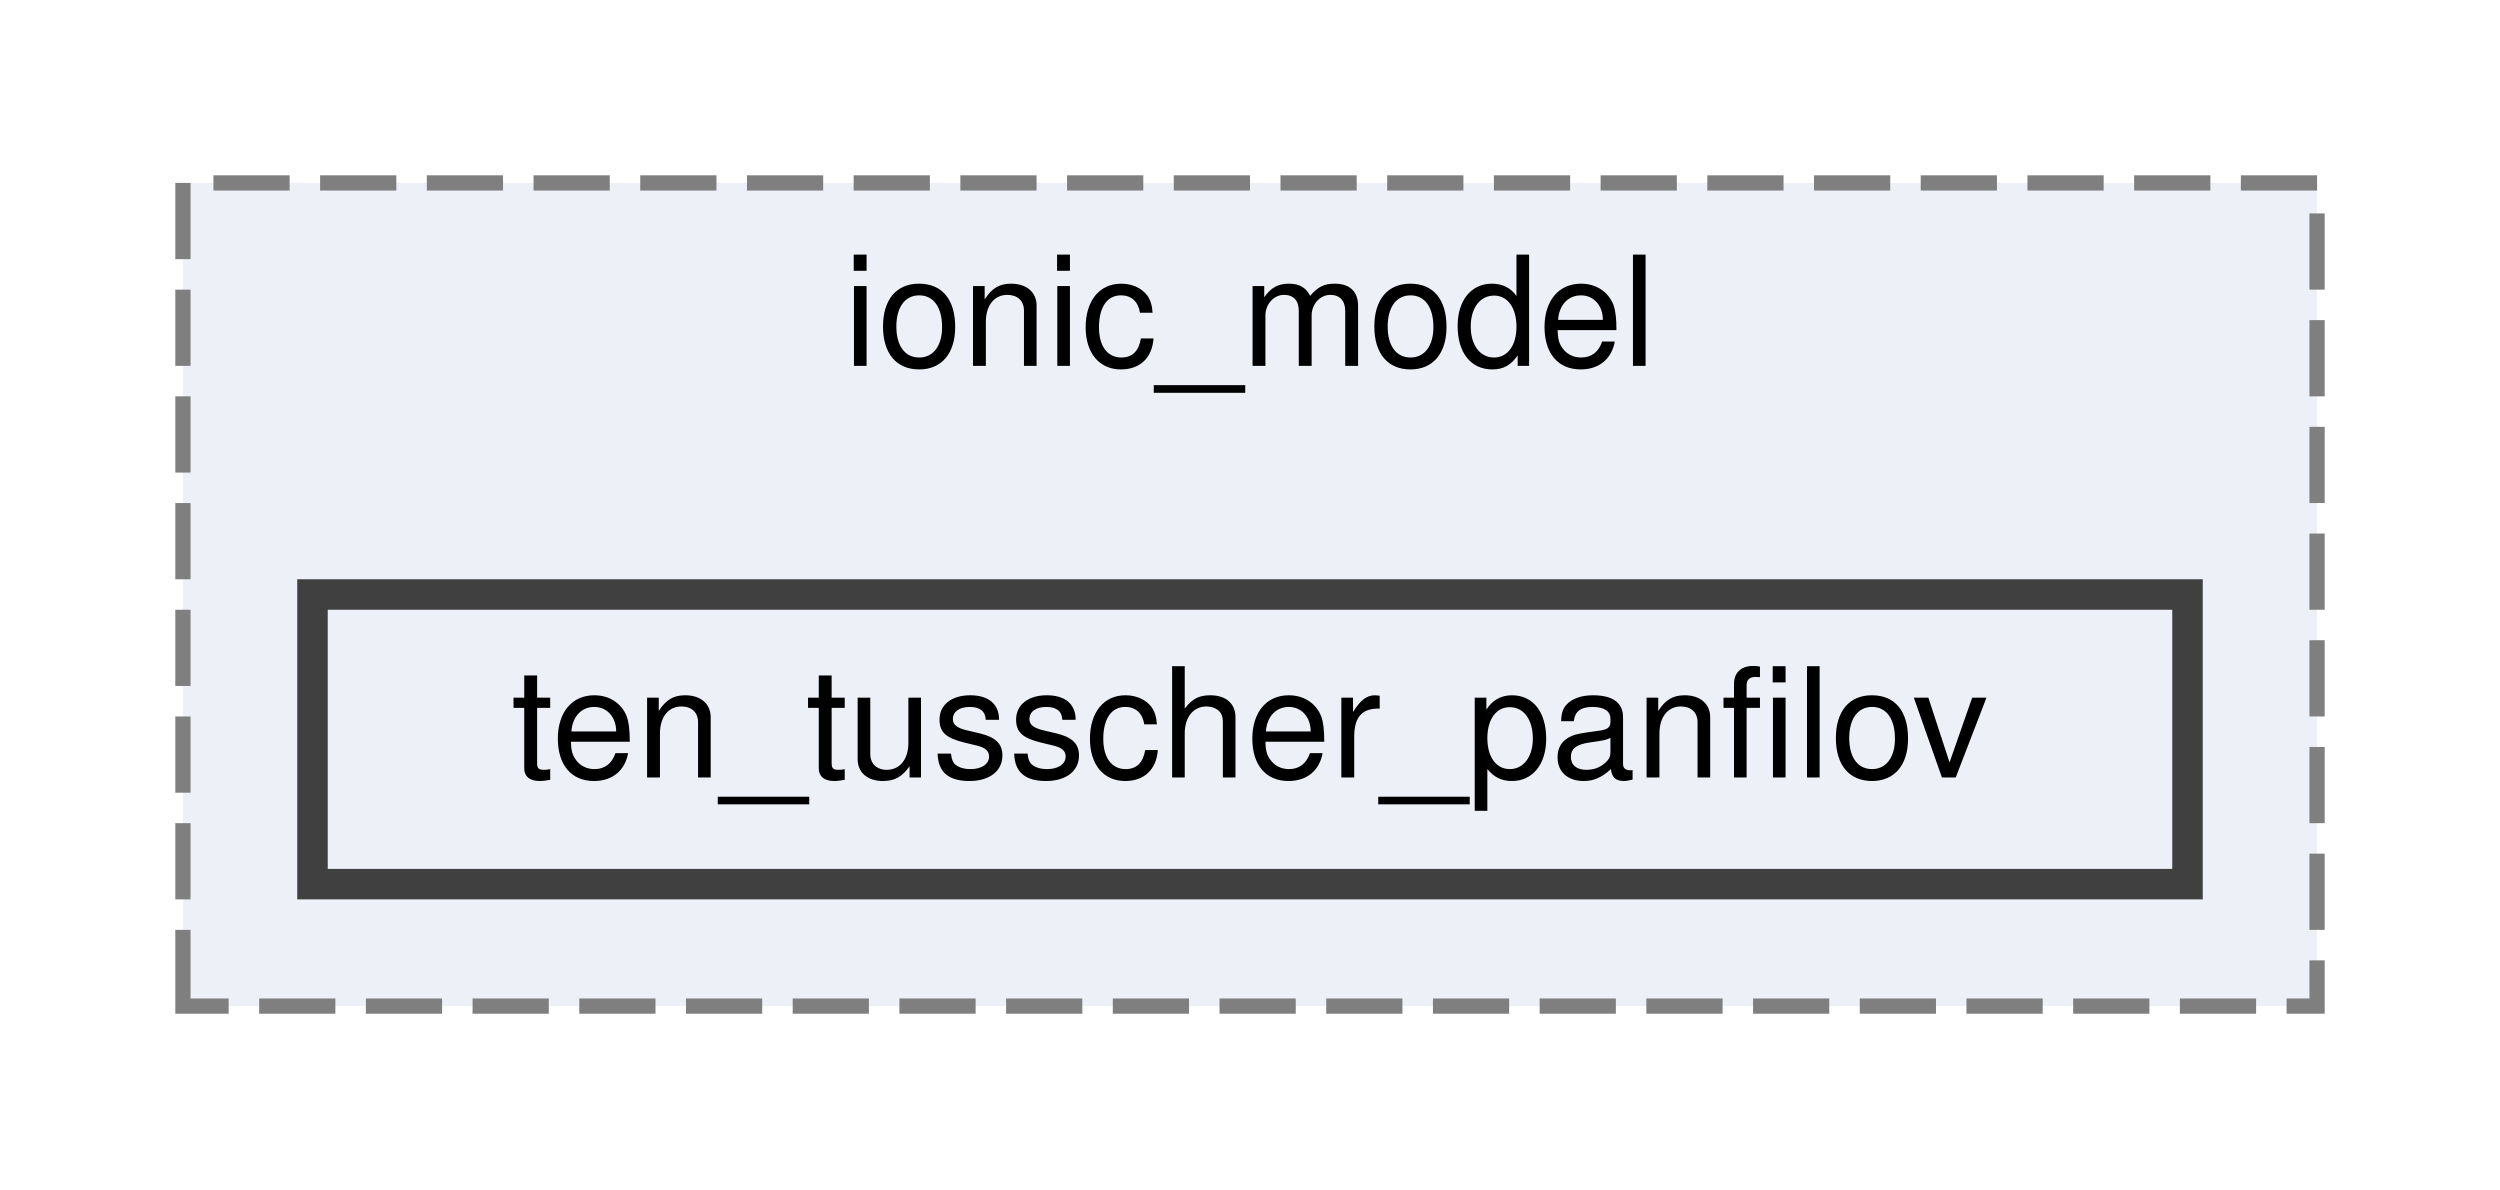
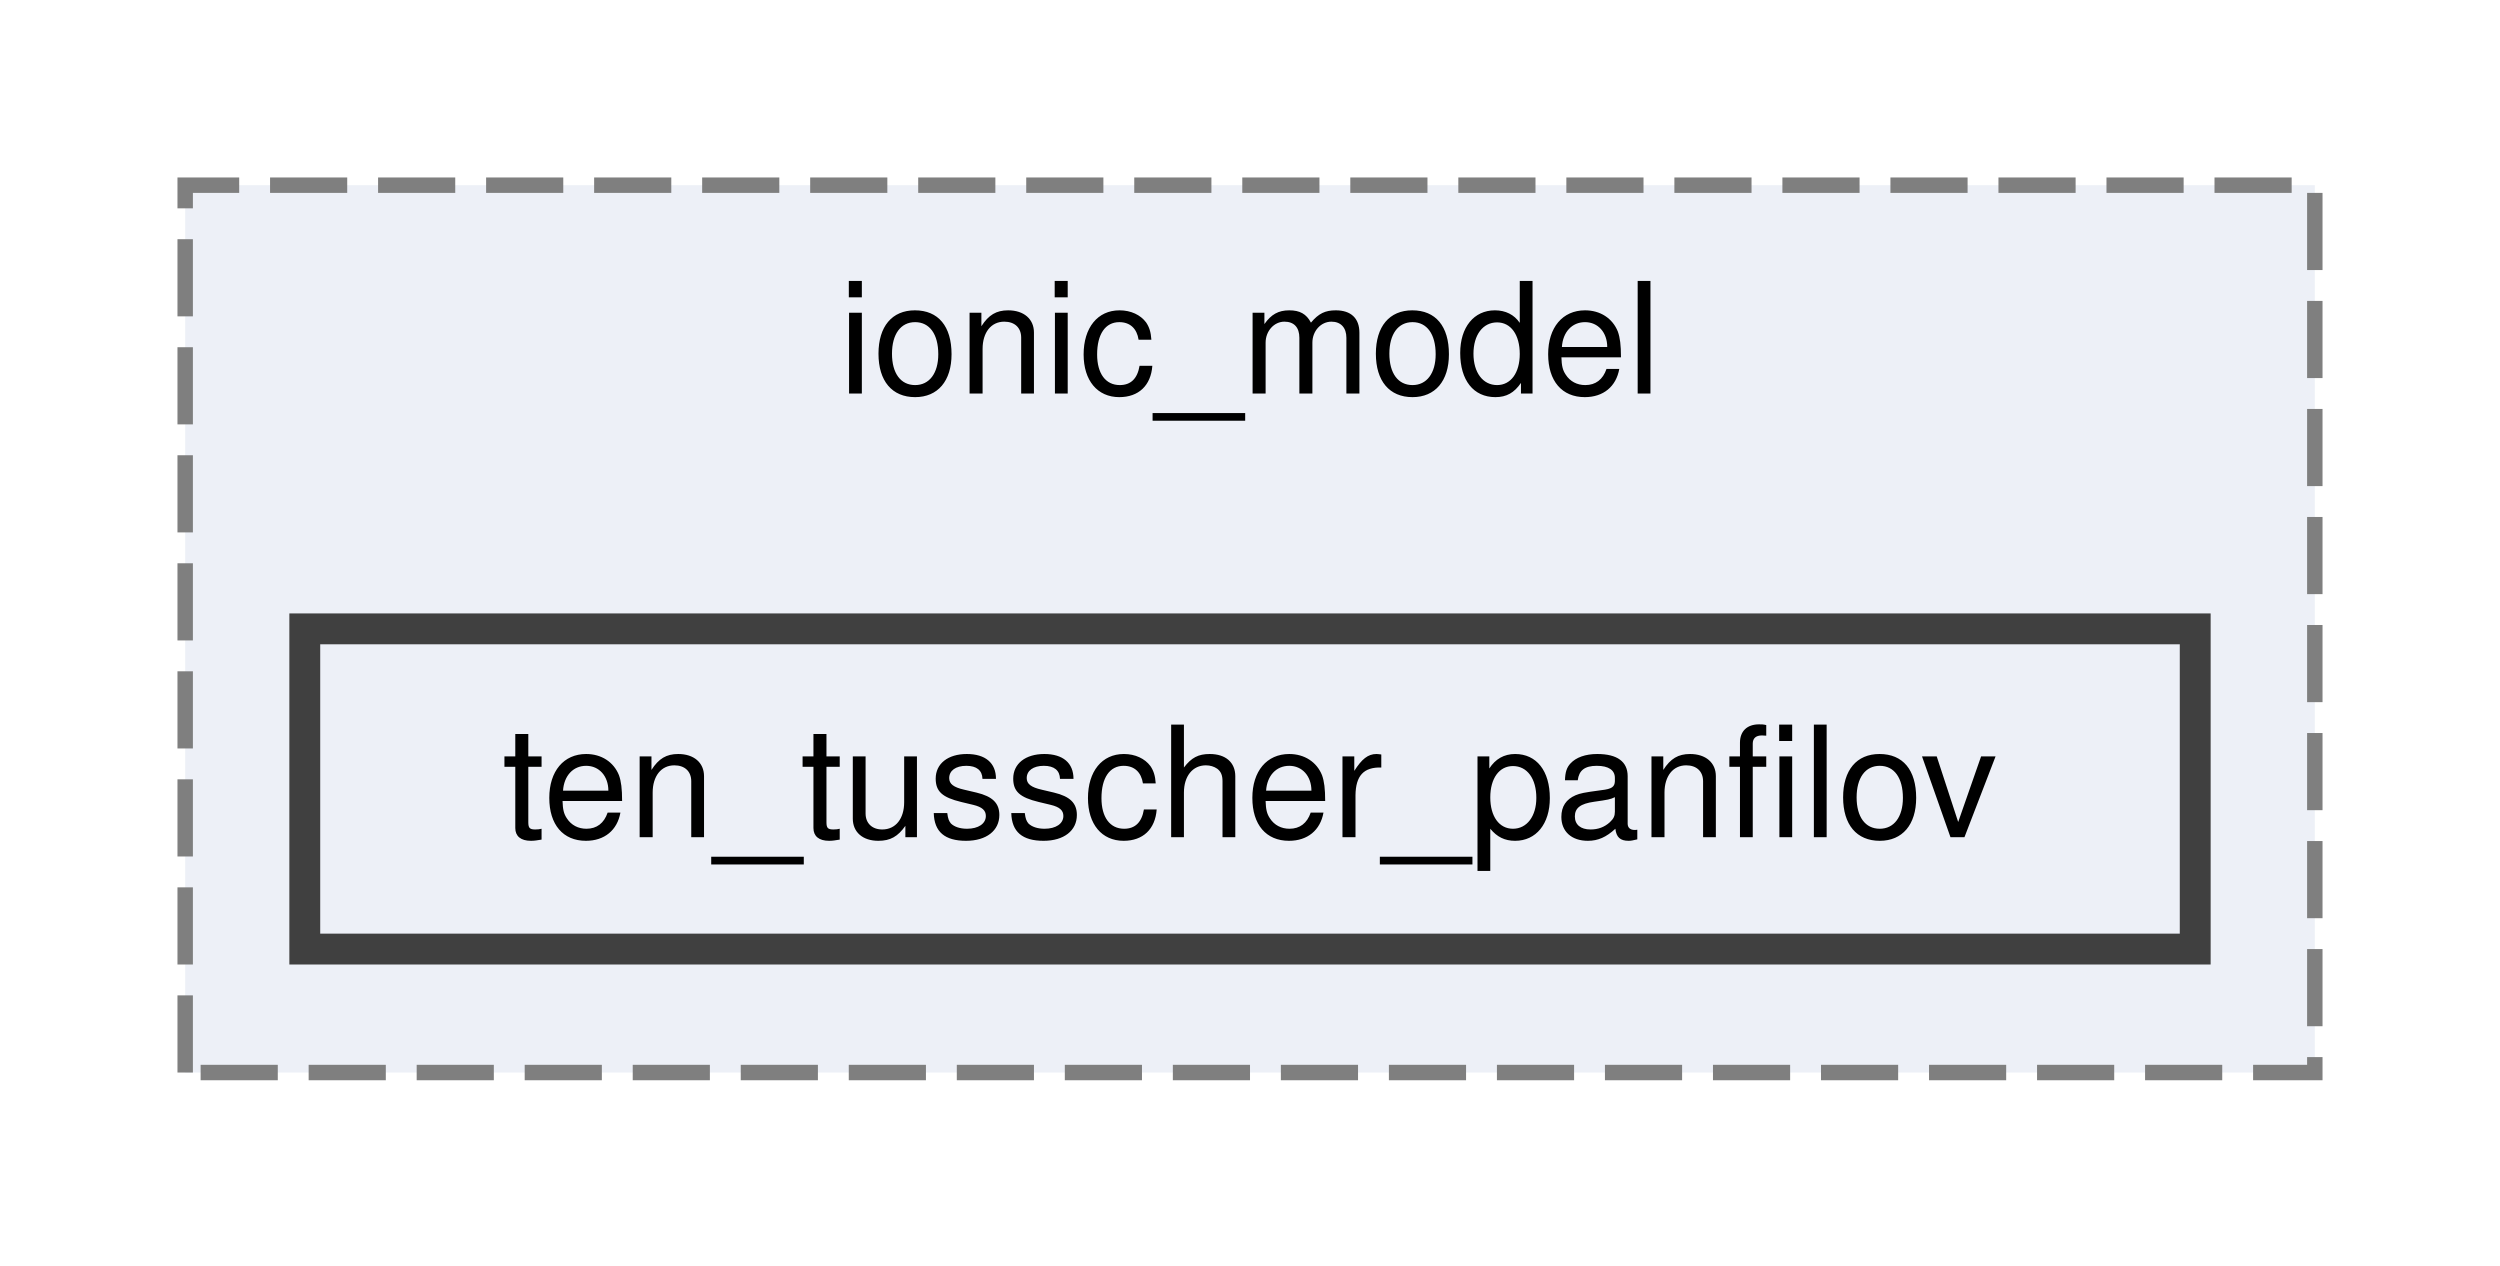
- <svg xmlns="http://www.w3.org/2000/svg" xmlns:xlink="http://www.w3.org/1999/xlink" width="164pt" height="78pt" viewBox="0.00 0.00 164.00 78.00">
-   <g id="graph0" class="graph" transform="scale(1 1) rotate(0) translate(4 74)">
+ <svg xmlns="http://www.w3.org/2000/svg" xmlns:xlink="http://www.w3.org/1999/xlink" width="162pt" height="82pt" viewBox="0.00 0.00 162.00 82.00">
+   <g id="graph0" class="graph" transform="scale(1 1) rotate(0) translate(4 77.5)">
    <g id="clust1" class="cluster">
      <g id="a_clust1">
        <a xlink:href="dir_21b5e3f2f18f7e1a07e21a052de8924c.html" target="_top" xlink:title="ionic_model">
-           <polygon fill="#edf0f7" stroke="#7f7f7f" stroke-dasharray="5,2" points="8,-8 8,-62 148,-62 148,-8 8,-8" />
-           <text text-anchor="middle" x="78" y="-50" font-family="Helvetica,sans-Serif" font-size="10.00">ionic_model</text>
+           <polygon fill="#edf0f7" stroke="#7f7f7f" stroke-dasharray="5,2" points="8,-8 8,-65.5 146,-65.5 146,-8 8,-8" />
+           <text xml:space="preserve" text-anchor="middle" x="77" y="-52" font-family="Helvetica,sans-Serif" font-size="10.00">ionic_model</text>
        </a>
      </g>
    </g>
    <g id="node1" class="node">
      <g id="a_node1">
        <a xlink:href="dir_0f467b8847eb69ba6c41d4b2dd70557b.html" target="_top" xlink:title="ten_tusscher_panfilov">
-           <polygon fill="#edf0f7" stroke="#404040" stroke-width="2" points="139.5,-35 16.5,-35 16.5,-16 139.5,-16 139.5,-35" />
-           <text text-anchor="middle" x="78" y="-23" font-family="Helvetica,sans-Serif" font-size="10.00">ten_tusscher_panfilov</text>
+           <polygon fill="#edf0f7" stroke="#404040" stroke-width="2" points="138.25,-36.75 15.75,-36.75 15.75,-16 138.25,-16 138.25,-36.75" />
+           <text xml:space="preserve" text-anchor="middle" x="77" y="-23.25" font-family="Helvetica,sans-Serif" font-size="10.00">ten_tusscher_panfilov</text>
        </a>
      </g>
    </g>
  </g>
</svg>
